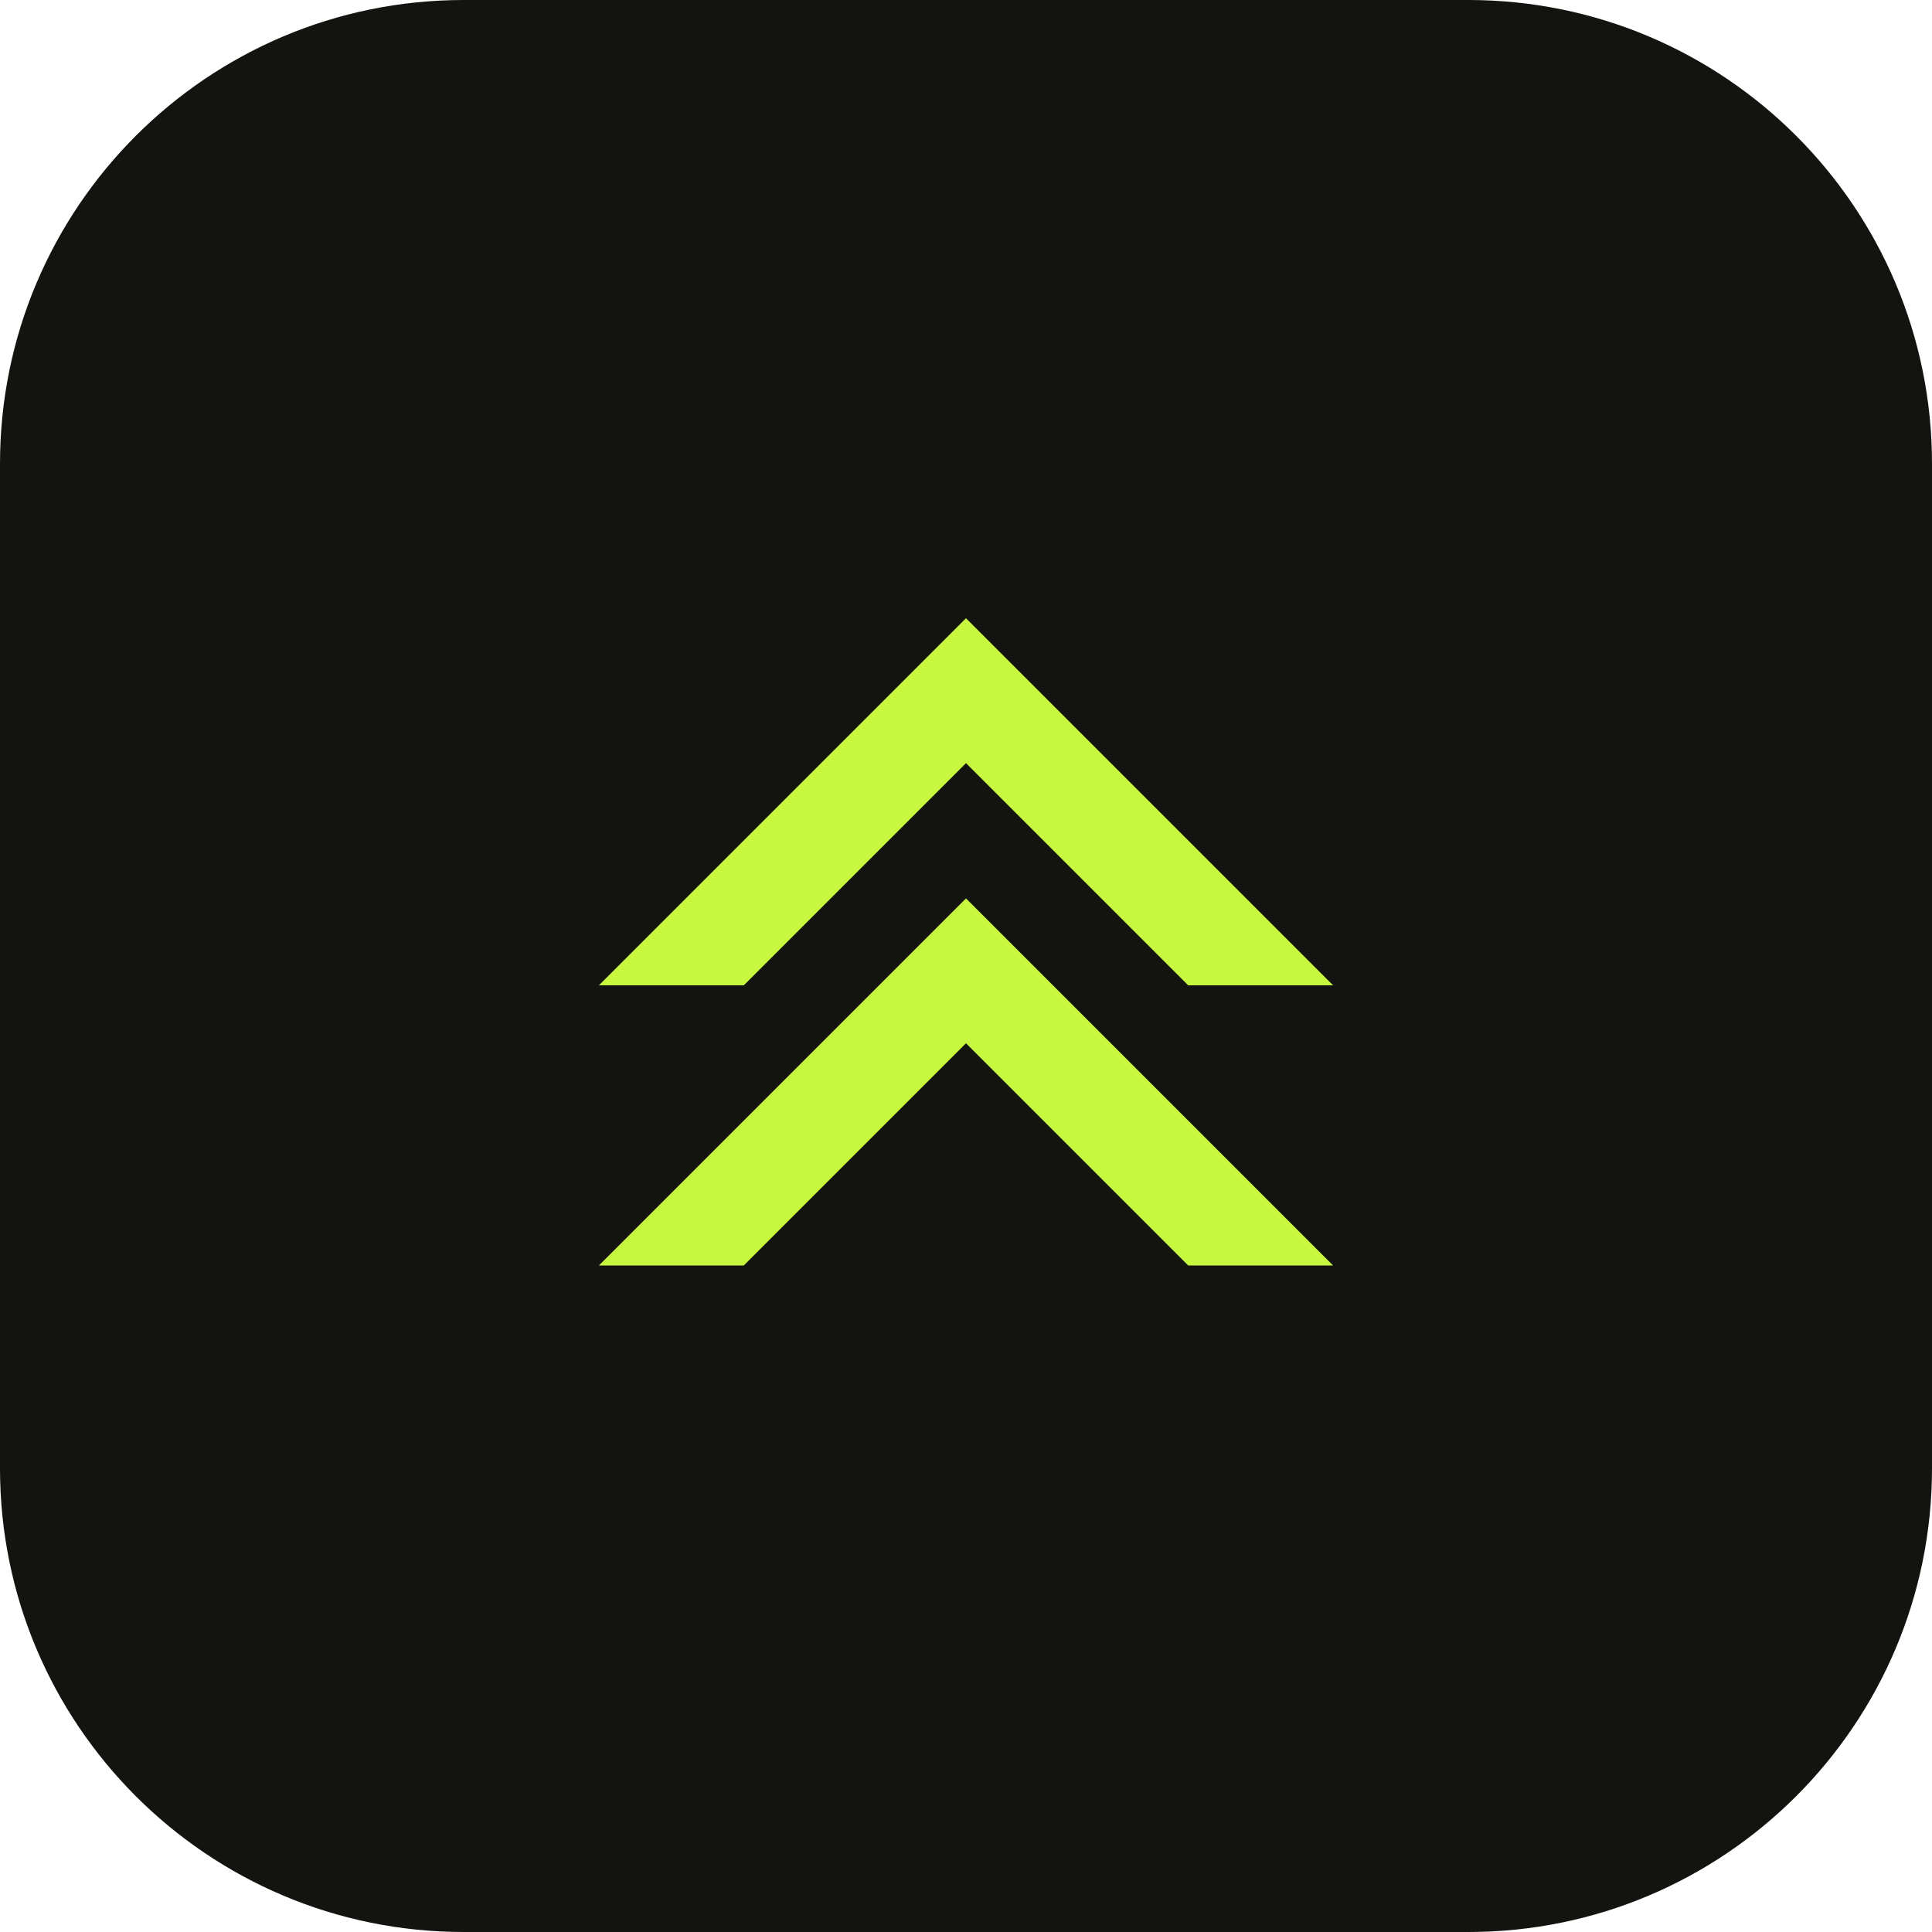
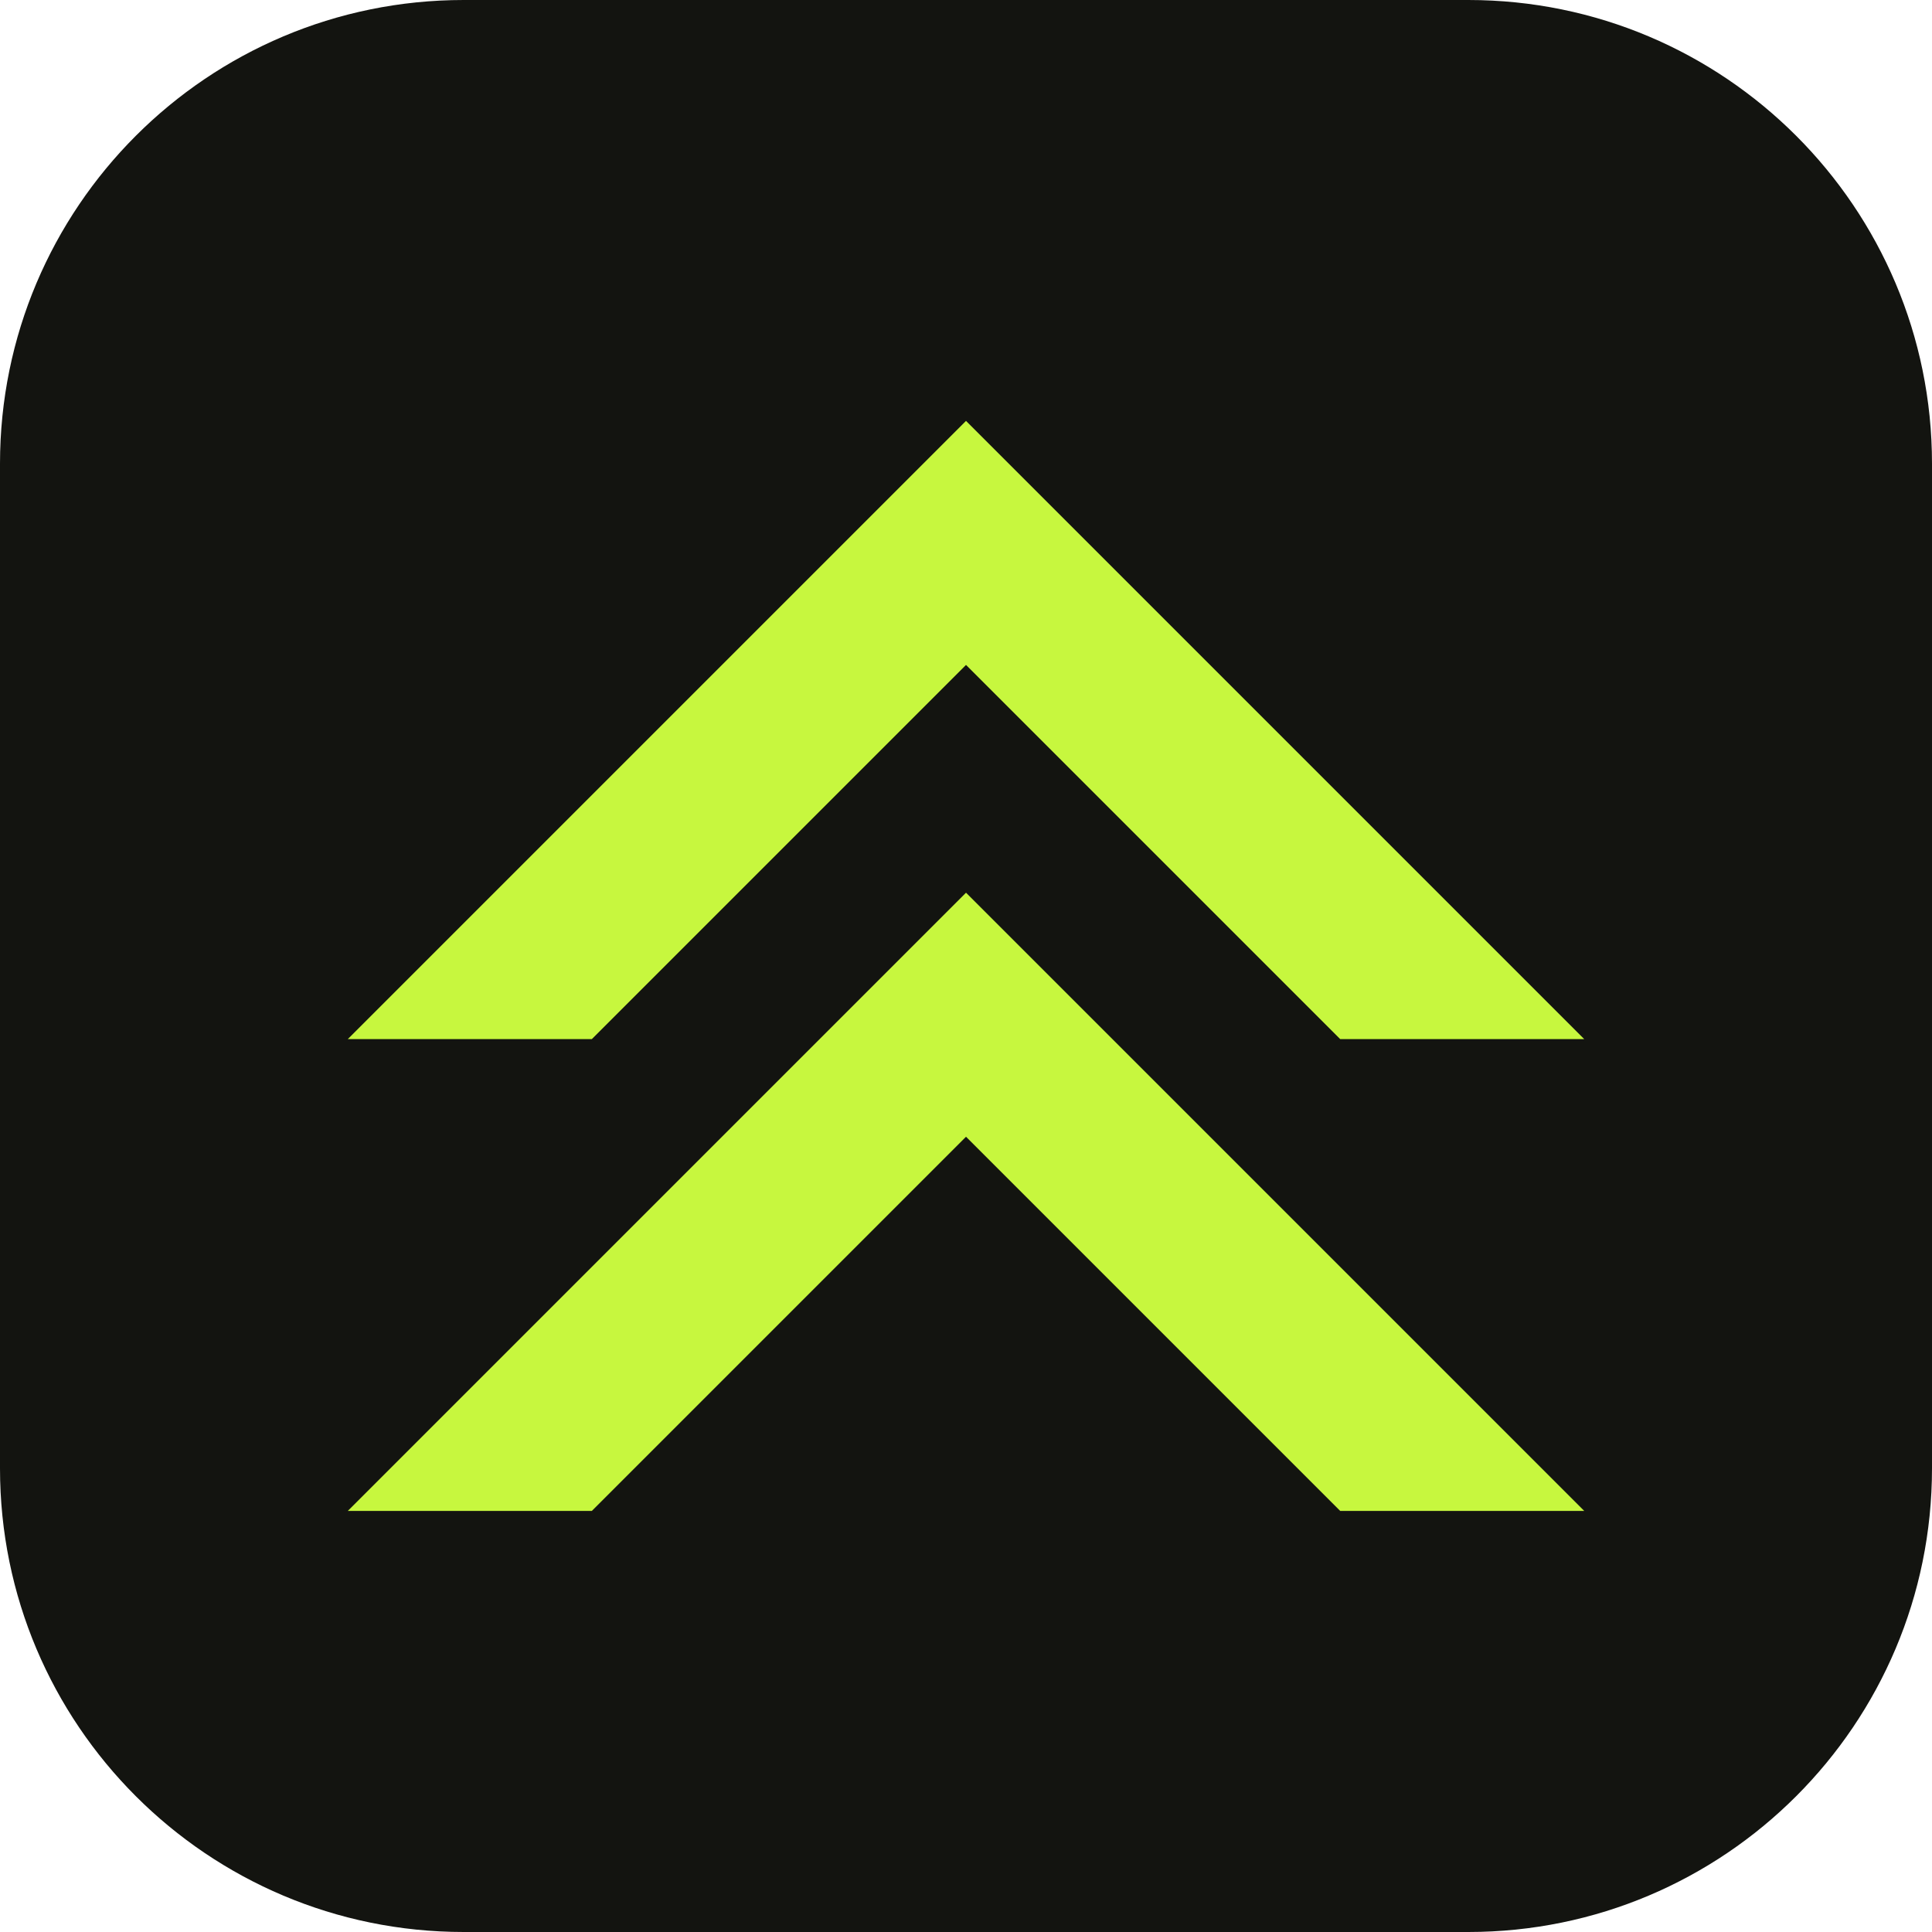
<svg xmlns="http://www.w3.org/2000/svg" viewBox="0 0 100 100">
  <rect width="100" height="100" rx="24" fill="#131410" />
-   <g fill="#c7f73e" transform="translate(26,26)">
+   <g fill="#c7f73e" transform="translate(9.58 11.68) scale(1.6842)">
    <path d="M24 6 L43 25 L35.5 25 L24 13.5 L12.5 25 L5 25 Z" />
    <path d="M24 20.5 L43 39.5 L35.5 39.5 L24 28 L12.5 39.5 L5 39.5 Z" />
  </g>
</svg>
